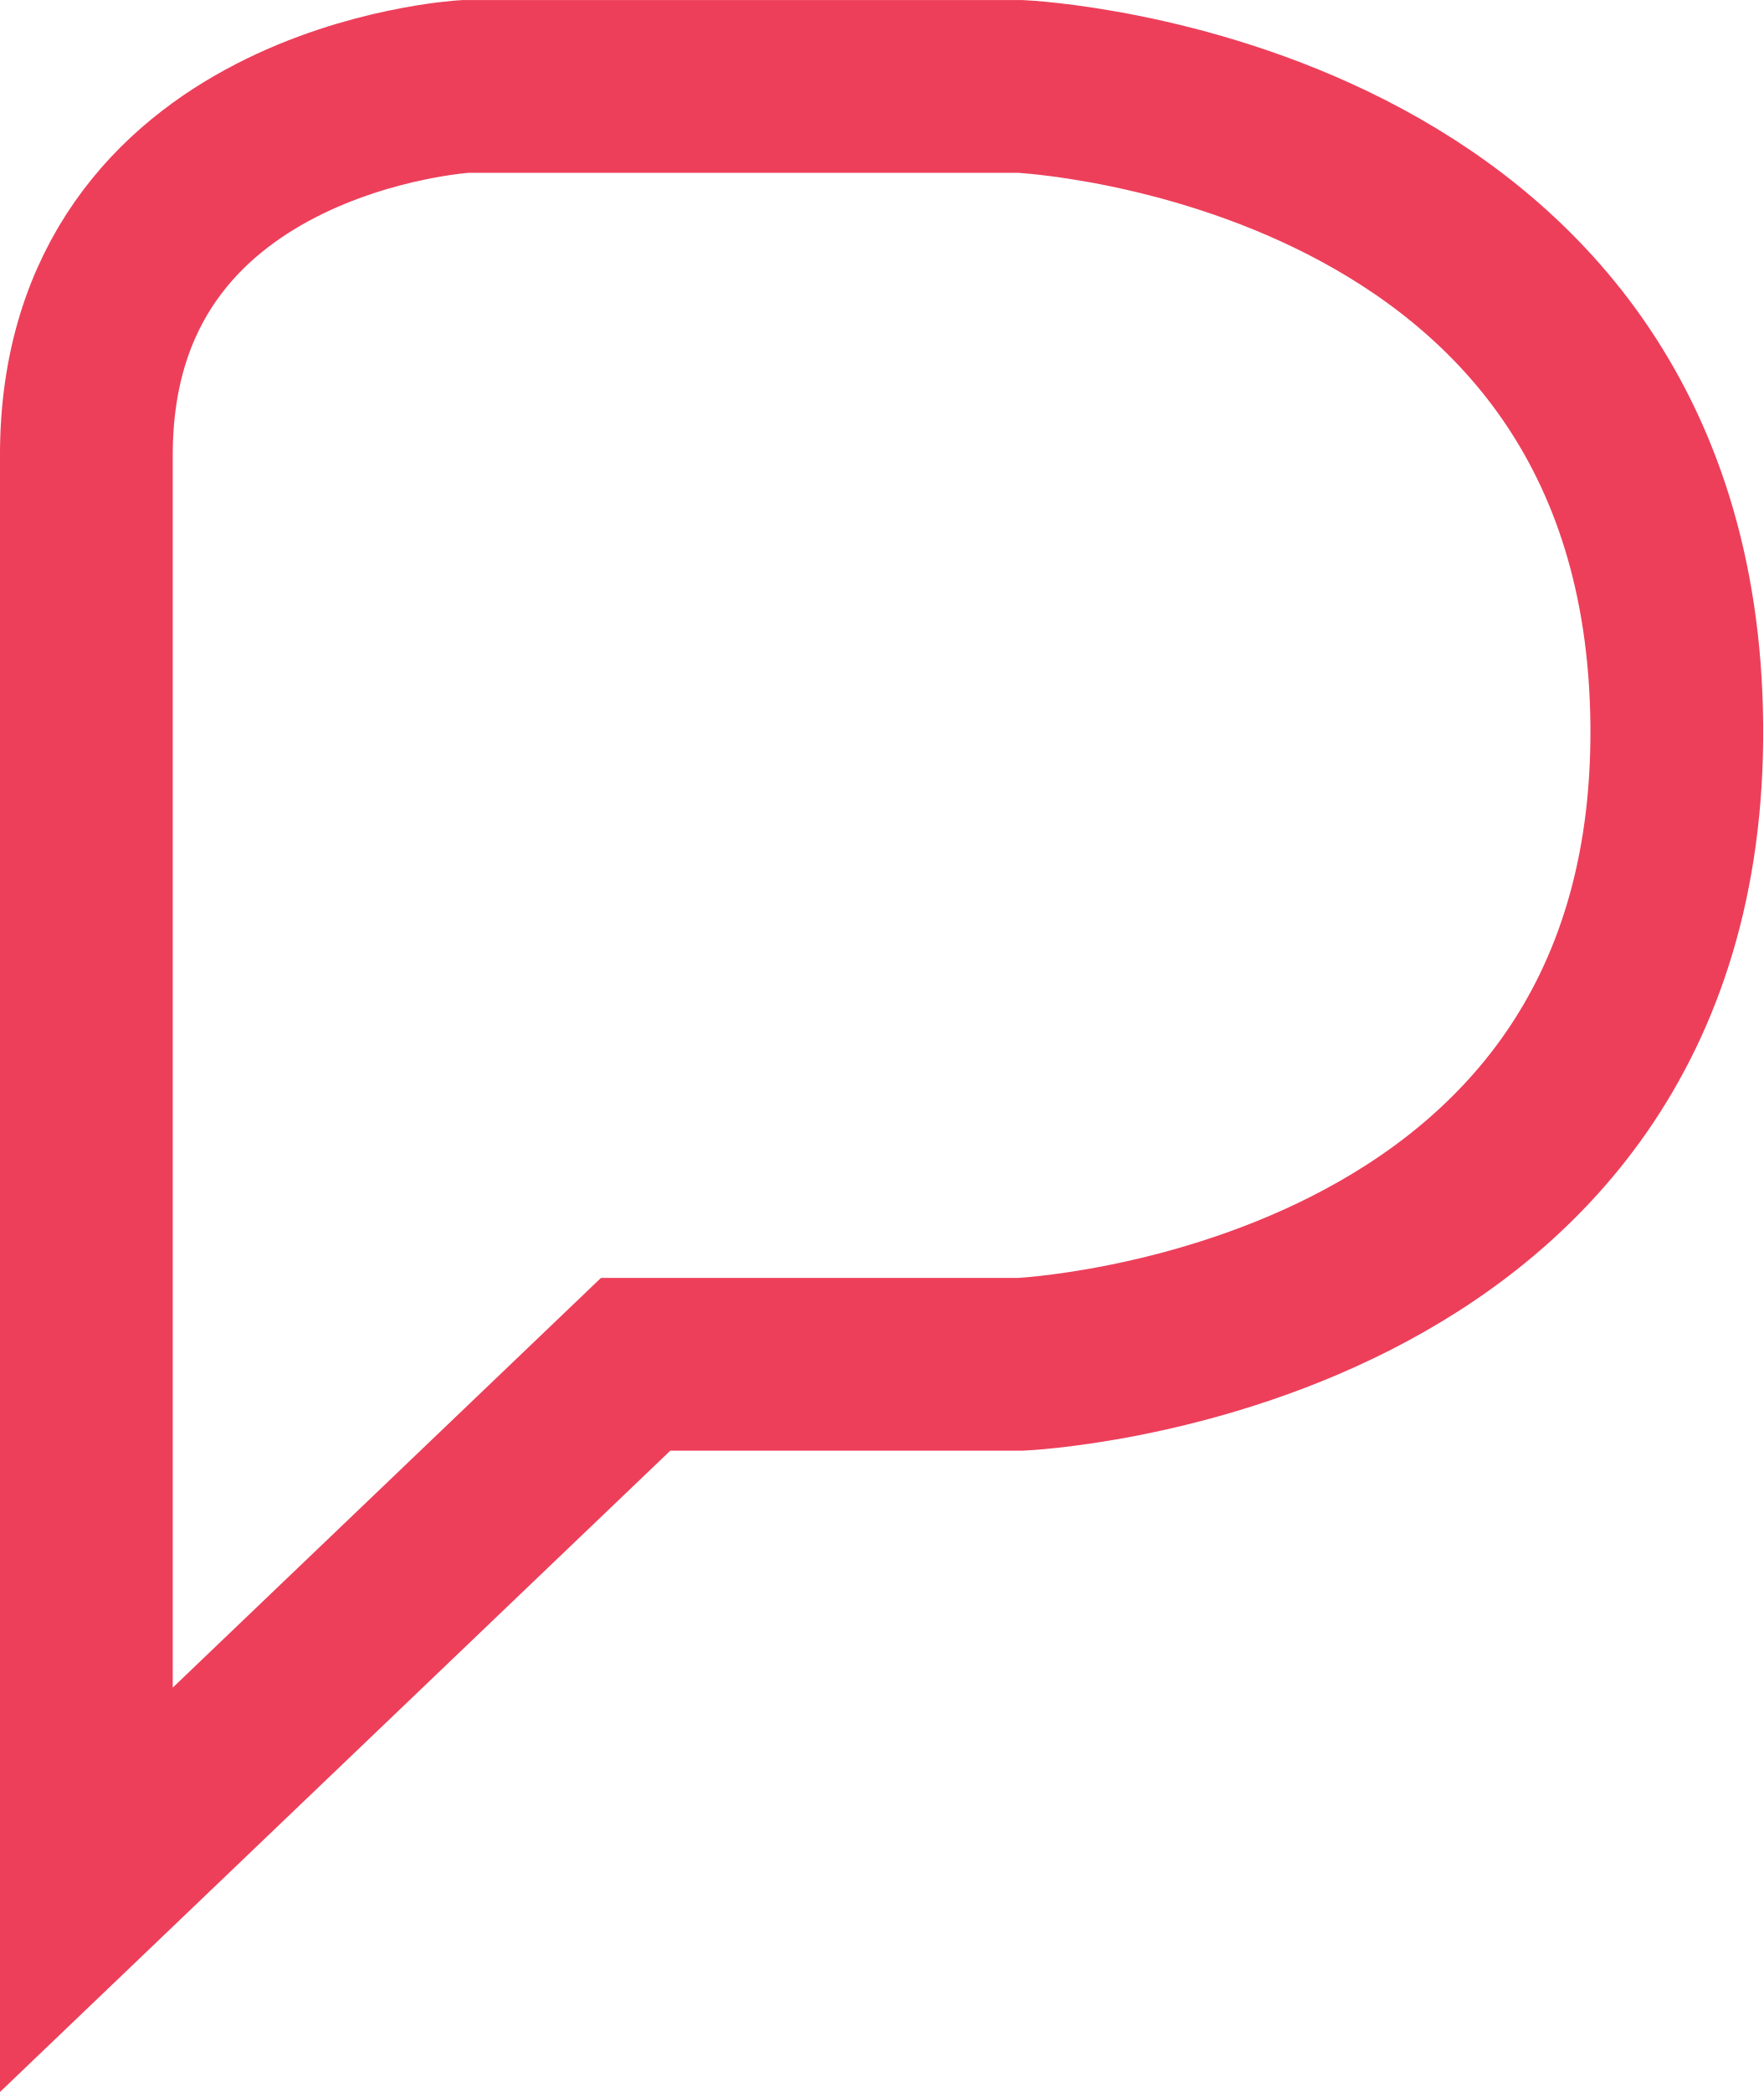
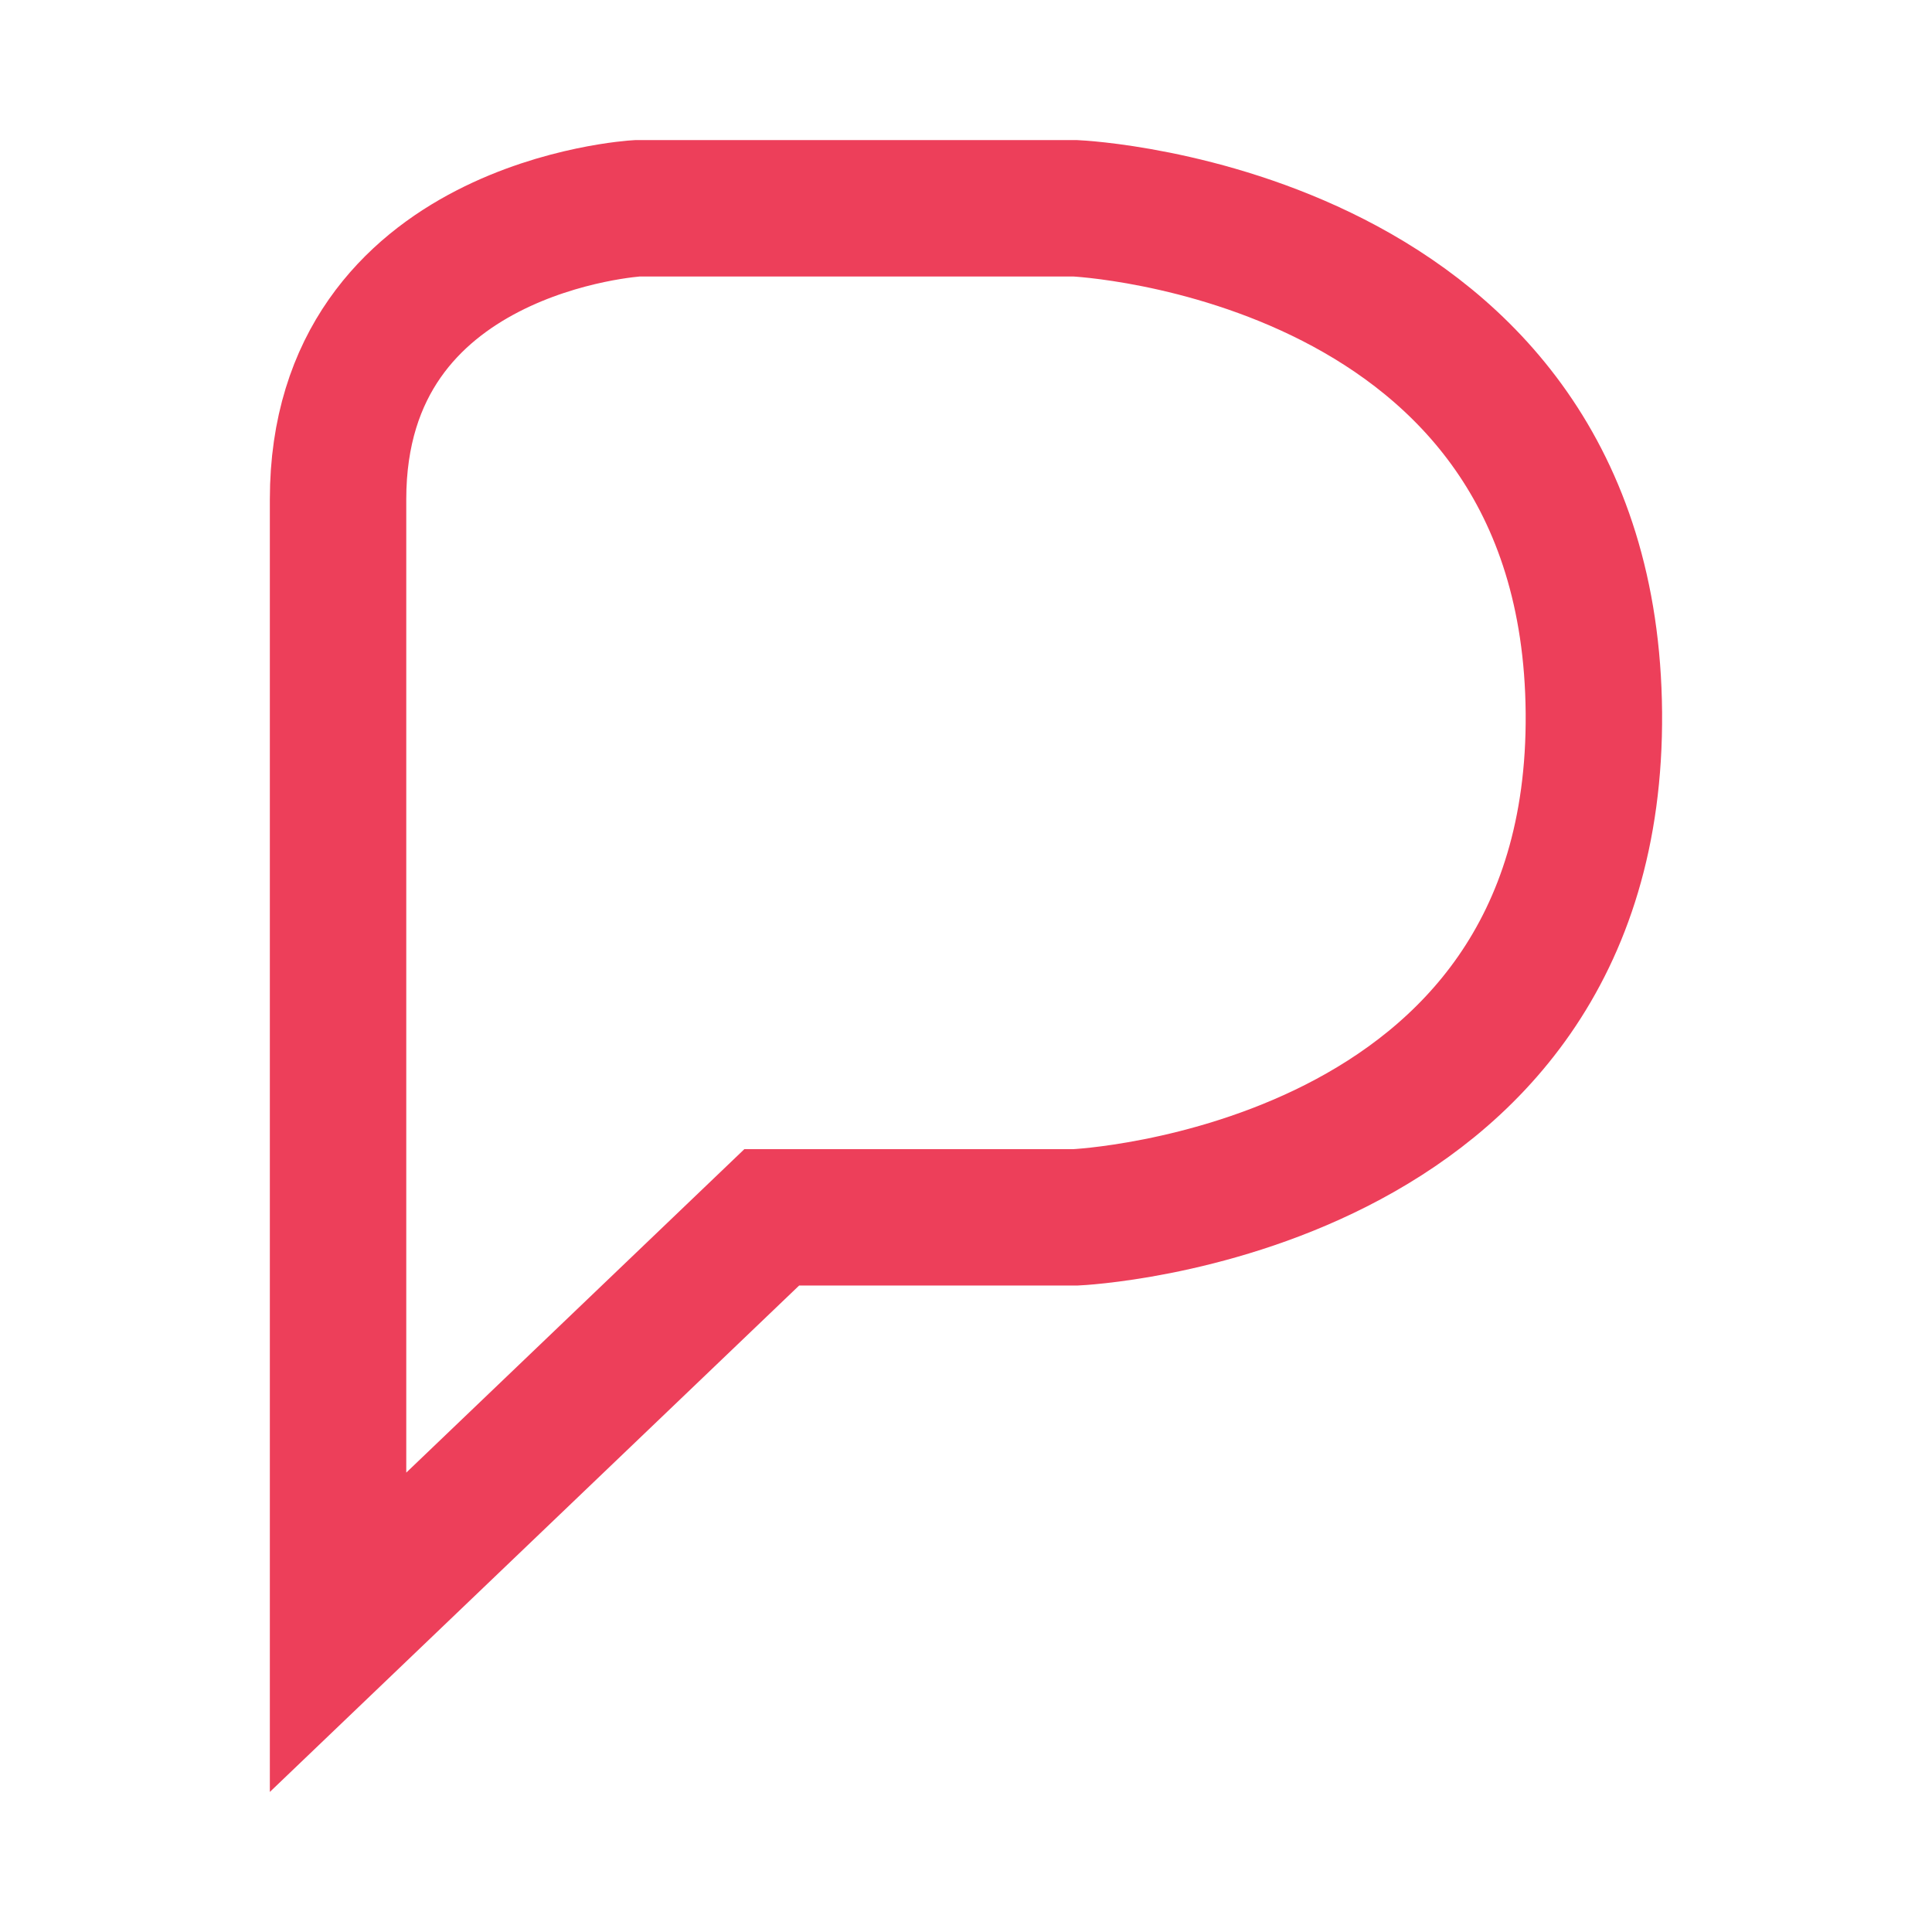
- <svg xmlns="http://www.w3.org/2000/svg" id="svg12" version="1.1" viewBox="0 0 21.014 24.933" height="24.933" width="21.014">
+ <svg xmlns="http://www.w3.org/2000/svg" id="svg12" version="1.1" viewBox="0 0 29.161 29.161" height="29.161" width="29.161">
  <defs id="defs6" />
-   <g style="fill:#ed3f5a;fill-opacity:1;fill-rule:evenodd;stroke:none;stroke-width:1" id="Page-1" transform="translate(-15.43972,-14.19777)">
+   <g style="fill:#ed3f5a;fill-opacity:1;fill-rule:evenodd;stroke:none;stroke-width:1" id="Page-1" transform="translate(-11.36653,-12.08384)">
    <path style="fill:none;fill-opacity:1;fill-rule:evenodd;stroke:#ed3f5a;stroke-width:2.059;stroke-dasharray:none;stroke-opacity:1" d="m 16.469,36.721 6.546,-6.263 h 4.586 c 0,0 7.881,-0.35 7.823,-7.615 -0.059,-7.265 -7.823,-7.615 -7.823,-7.615 h -6.619 c 0,0 -4.513,0.261 -4.513,4.393 0,4.133 0,17.1 0,17.1 z" id="path3" />
+     <rect style="fill:none;fill-opacity:1;fill-rule:evenodd;stroke:none;stroke-width:2.321;stroke-dasharray:none;stroke-opacity:1" id="rect3" width="31" height="31" x="10.48" y="9.817" rx="0" ry="0" />
+     <rect style="fill:none;fill-opacity:1;fill-rule:evenodd;stroke:none;stroke-width:1.839;stroke-dasharray:none;stroke-opacity:1" id="rect4" width="29.161" height="29.161" x="11.367" y="12.084" />
  </g>
</svg>
